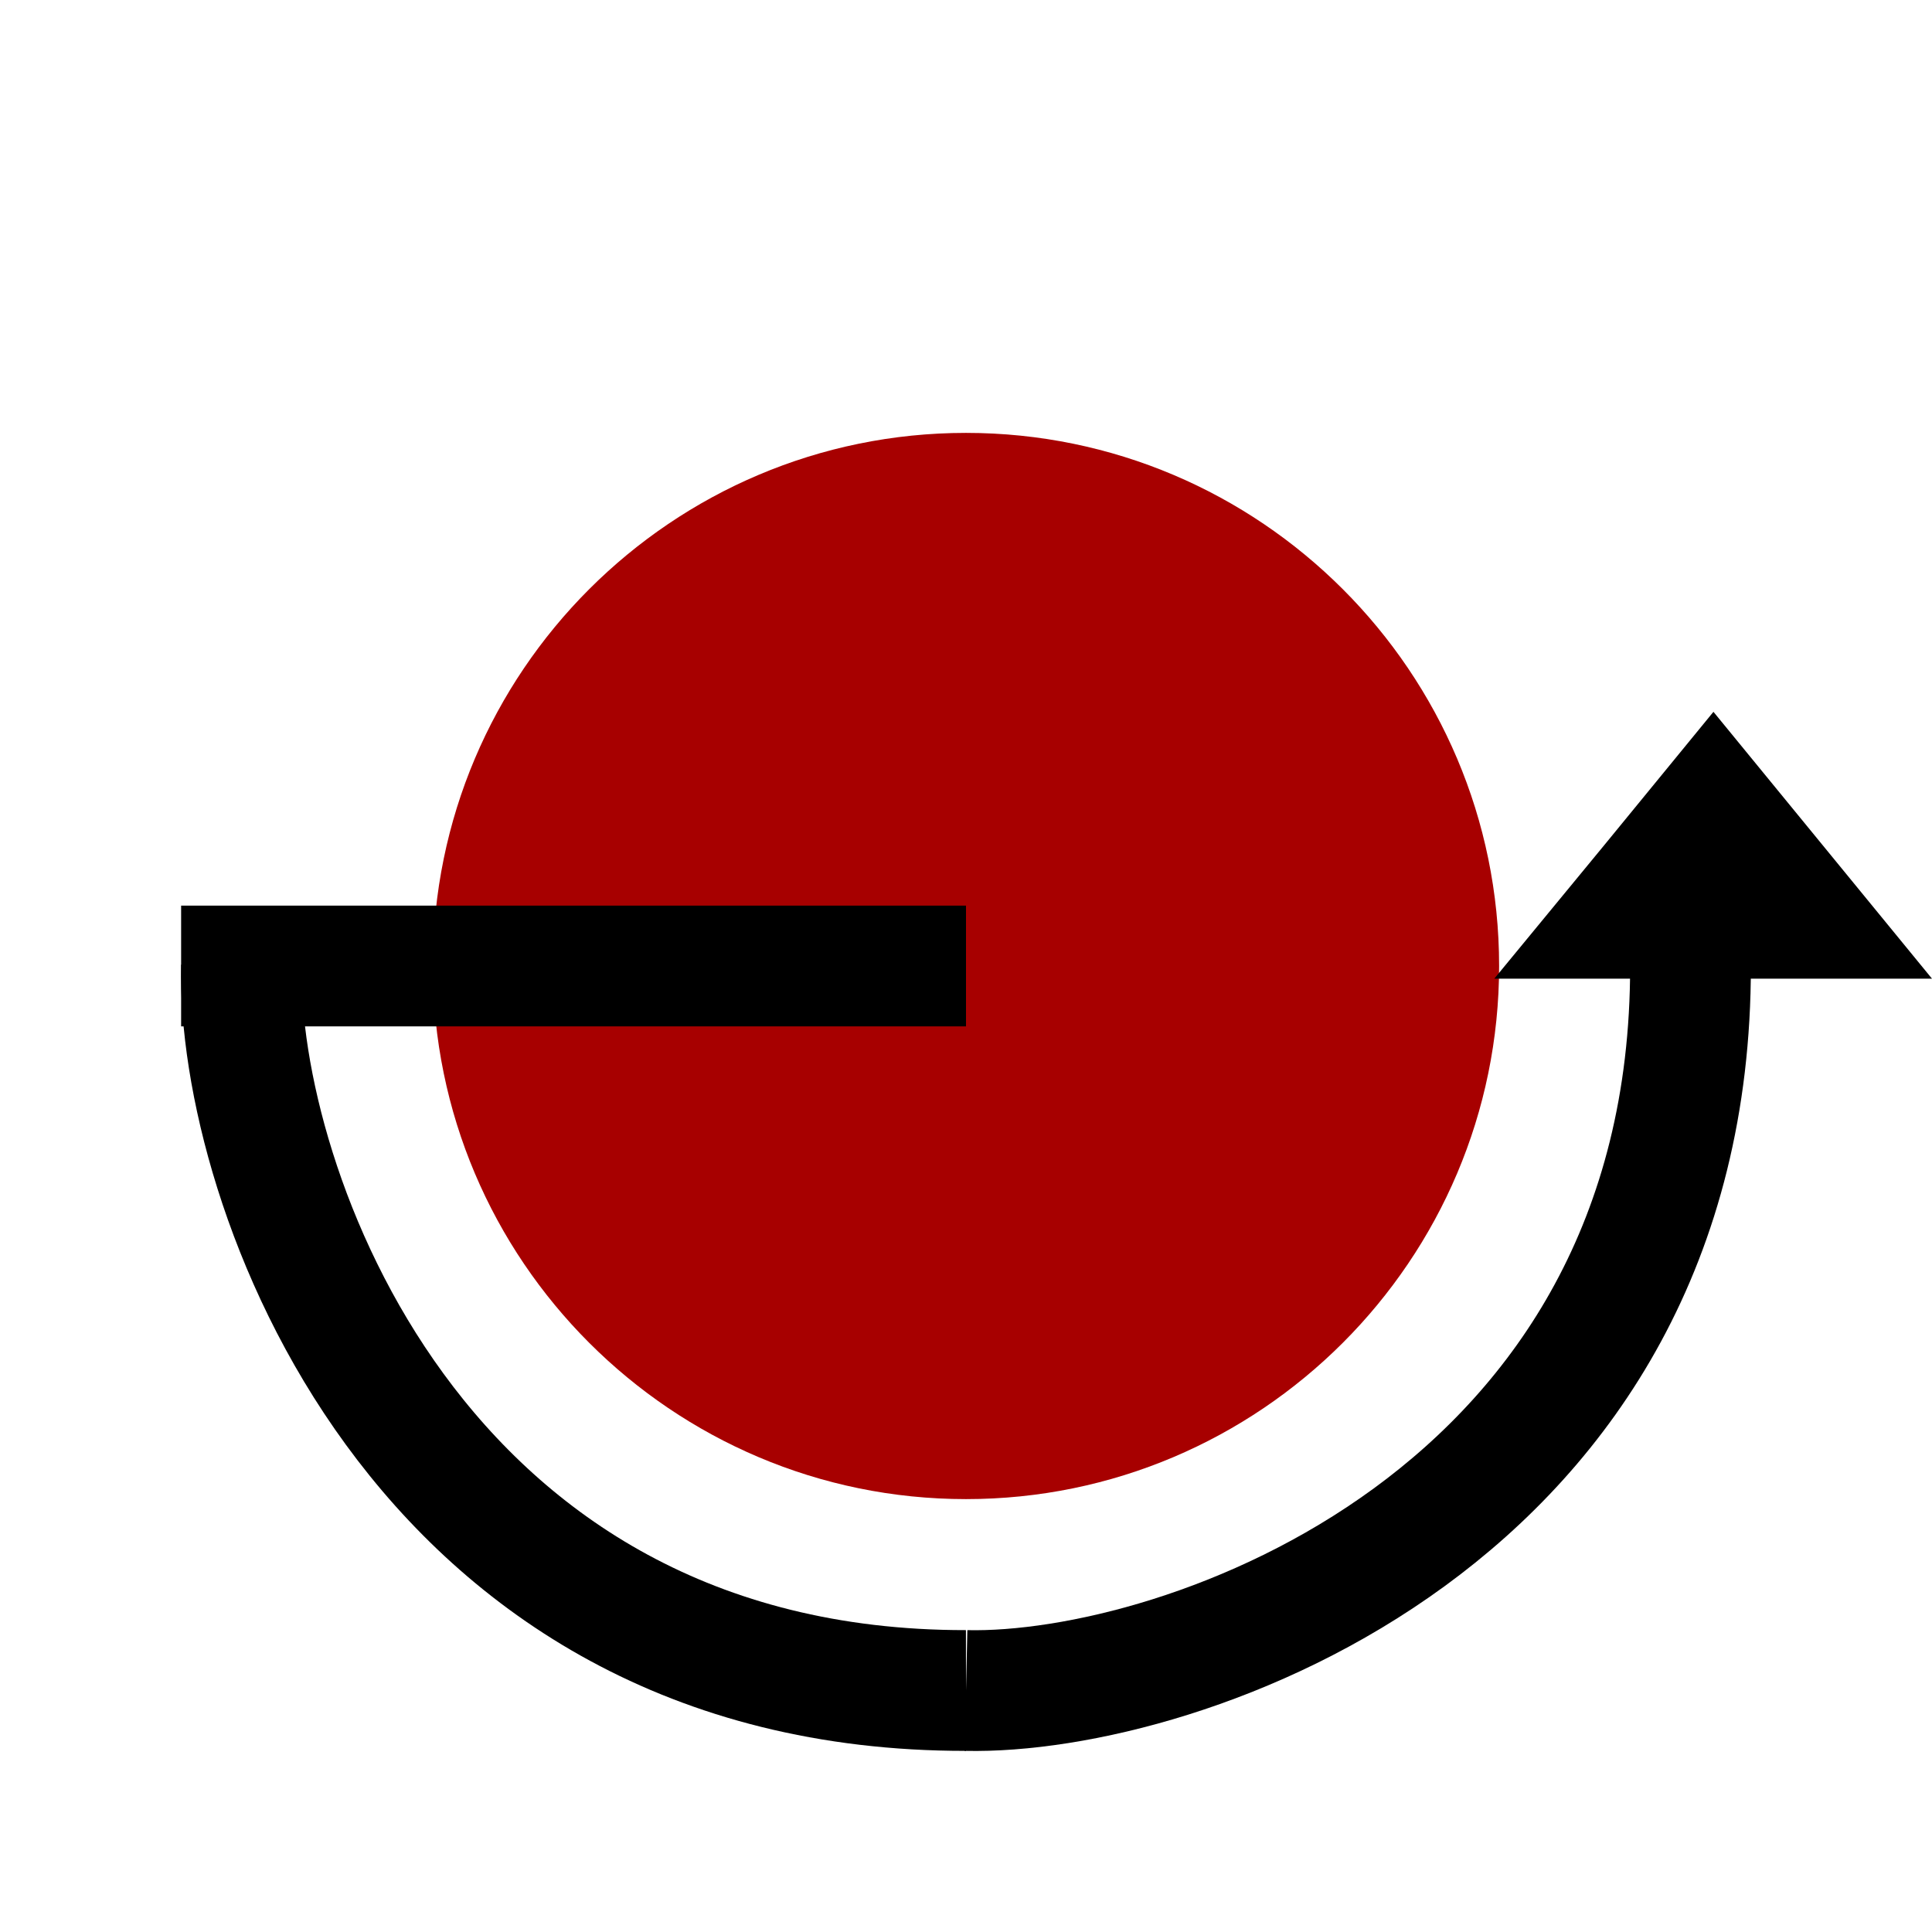
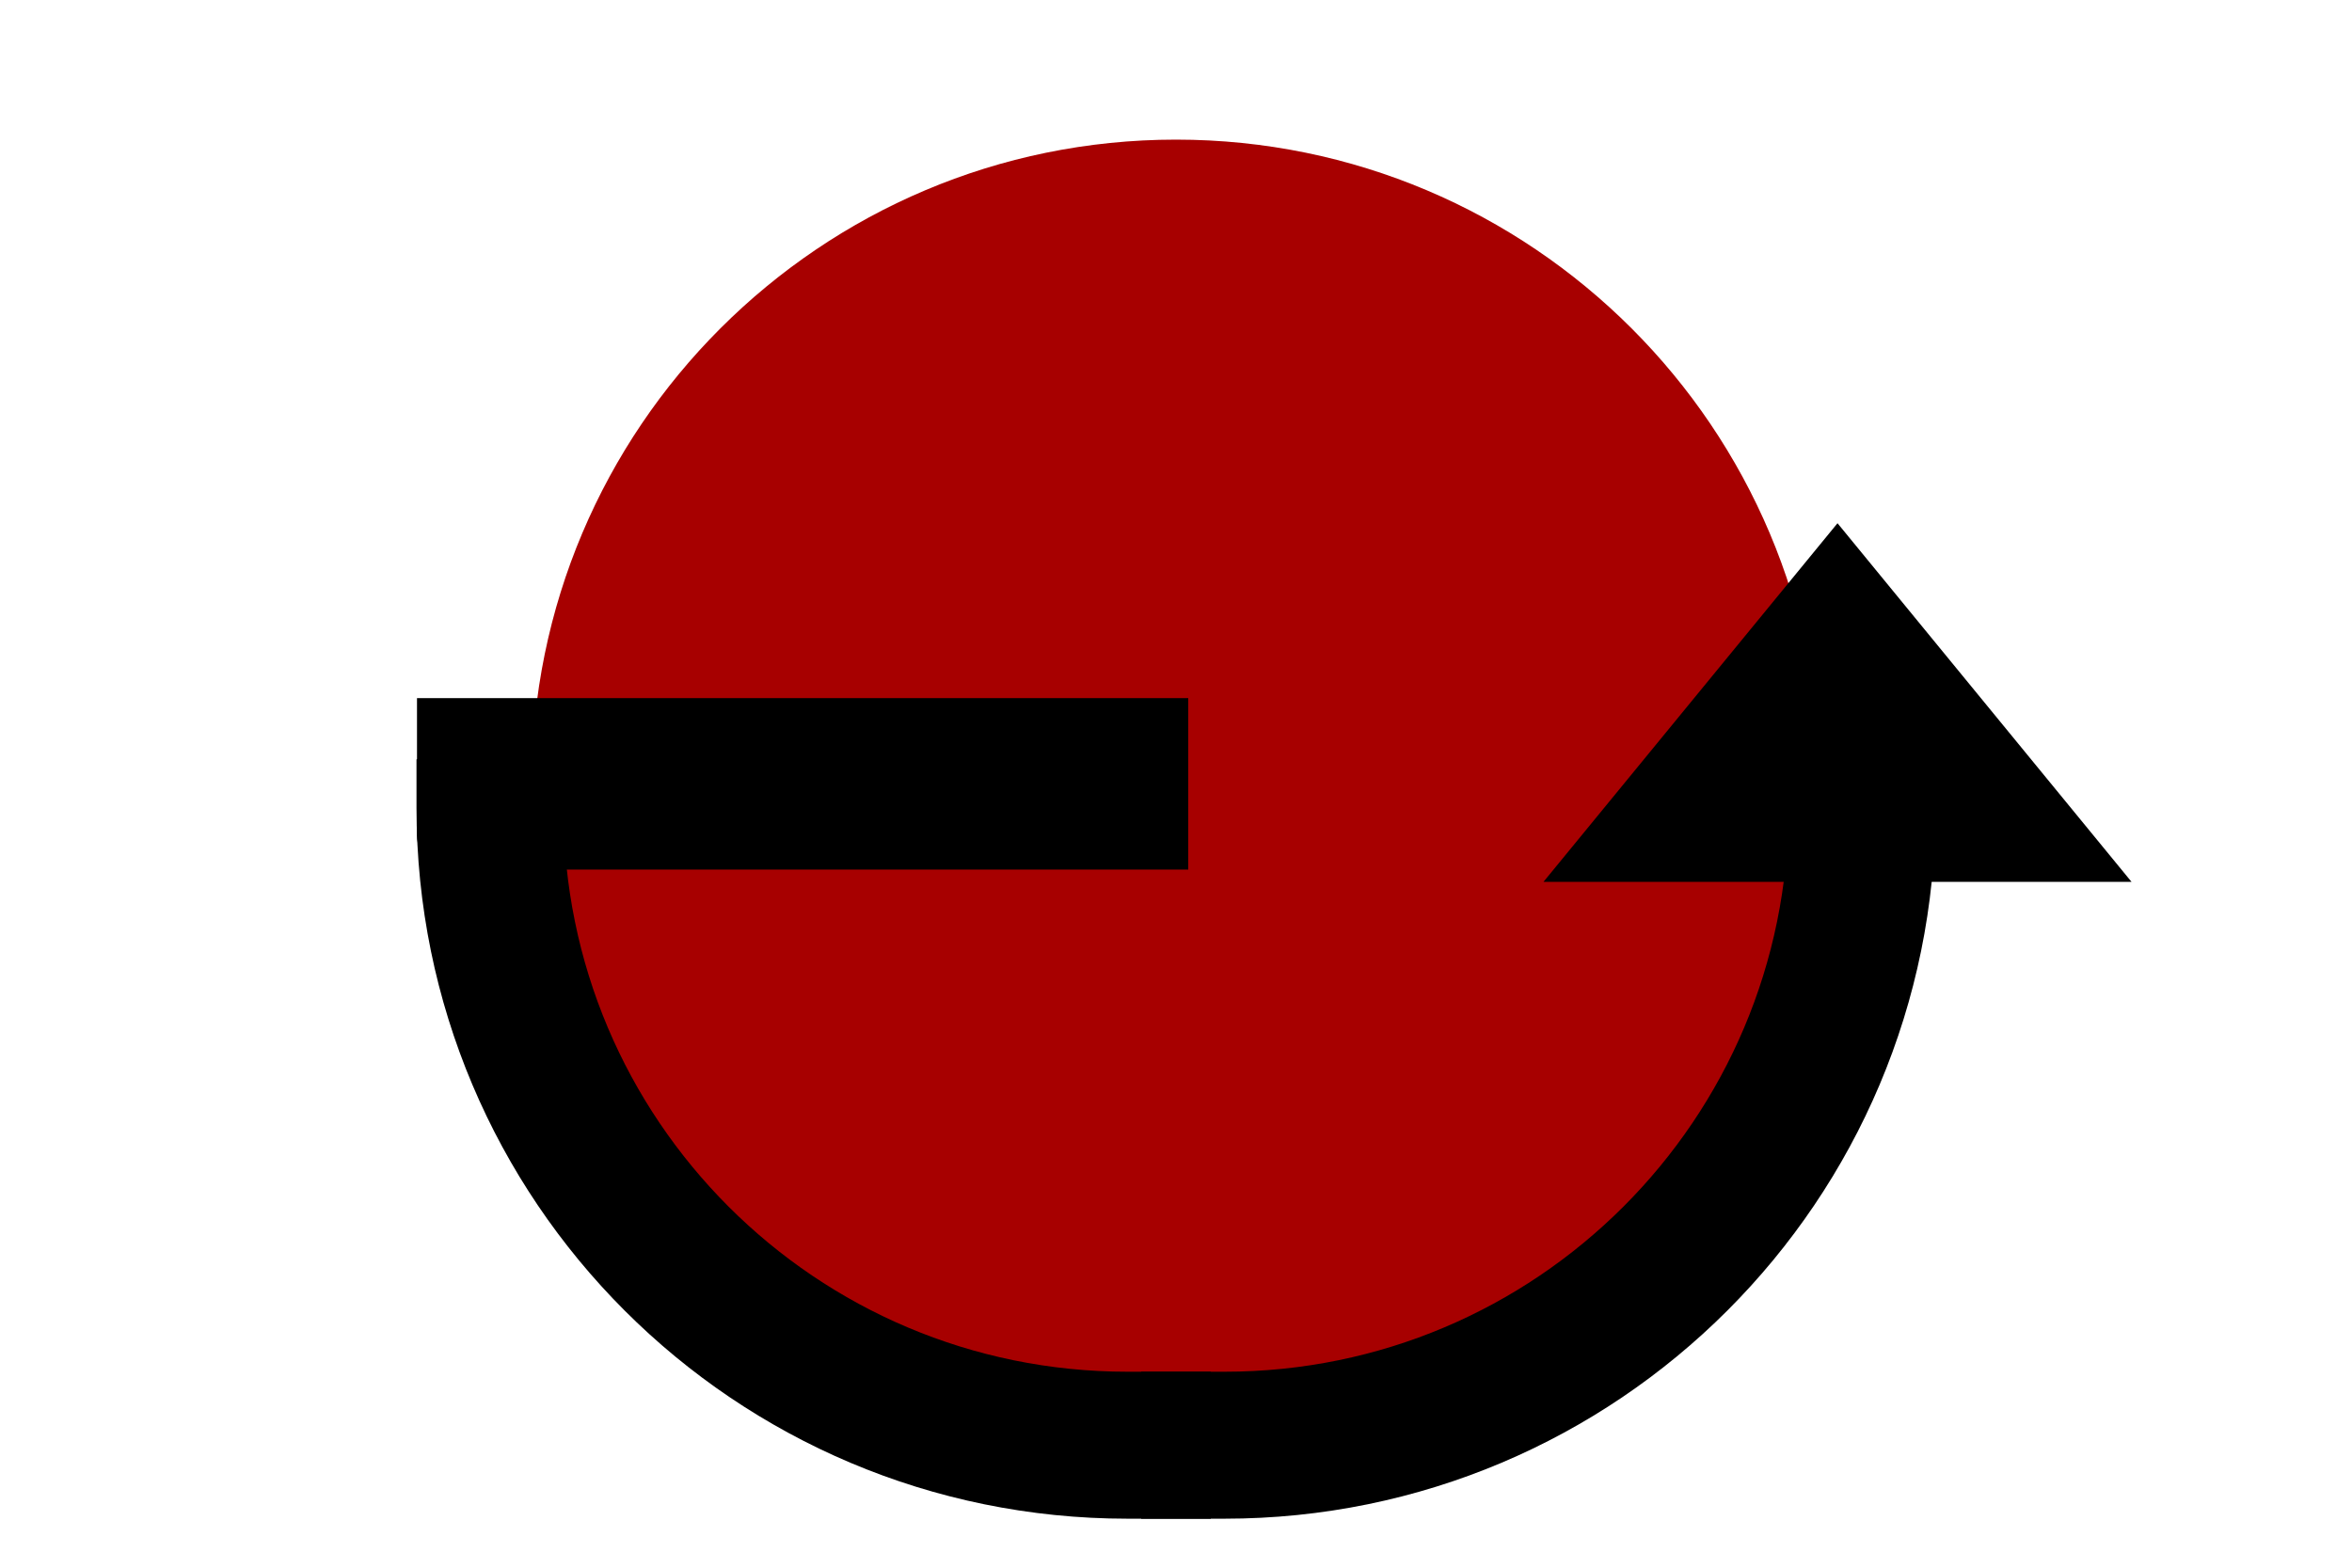
- <svg xmlns="http://www.w3.org/2000/svg" xmlns:xlink="http://www.w3.org/1999/xlink" version="1.1" preserveAspectRatio="xMidYMid meet" viewBox="0 0 32 32" width="32" height="32">
+ <svg xmlns="http://www.w3.org/2000/svg" xmlns:xlink="http://www.w3.org/1999/xlink" version="1.1" preserveAspectRatio="xMidYMid meet" viewBox="0 0 48 32" width="48" height="32">
  <defs>
-     <path d="M24.83 16C24.83 20.87 20.87 24.83 16 24.83C11.13 24.83 7.17 20.87 7.17 16C7.17 11.13 11.13 7.17 16 7.17C20.87 7.17 24.83 11.13 24.83 16Z" id="biOLekQcN" />
-     <path d="M30.19 14L32 16.21L28.38 16.21L24.75 16.21L26.57 14L28.38 11.79L30.19 14Z" id="b6ugLXX73Z" />
-     <path d="" id="d55nDxMw8O" />
-     <path d="" id="a3rAYGmGAS" />
-     <path d="" id="b2MaenmAaW" />
-     <path d="M28 16C28.01 25.15 19.57 28.08 16 28" id="b106kZrfl7" />
-     <path d="" id="c1mUcDzRLM" />
-     <path d="M16 28C6.85 28.01 3.92 19.57 4 16" id="d129ozaR0W" />
-     <path d="M3 16L16 16" id="bNgsgn1q0" />
+     <path d="M24 29.15C16.74 29.15 10.85 23.26 10.85 16C10.85 8.74 16.74 2.85 24 2.85C31.26 2.85 37.15 8.74 37.15 16C37.15 23.26 31.26 29.15 24 29.15Z" id="gabHH6tR" />
+     <path d="M34.5 14.34L31.5 18L37.5 18L43.5 18L40.5 14.34L37.5 10.68L34.5 14.34Z" id="c1CVjHRuXf" />
+     <path d="M10 15.5C10 16.03 10 16.36 10 16.49C10 23.68 15.82 29.5 23.01 29.5C23.23 29.5 23.8 29.5 24.71 29.5" id="a4lDBEiHa" />
+     <path d="M38 15.5C38 16.03 38 16.36 38 16.49C38 23.68 32.18 29.5 24.99 29.5C24.77 29.5 24.2 29.5 23.29 29.5" id="g3z4yf7DV" />
+     <path d="M8.76 14.5L24 14.5L24 17.5C16.11 17.5 11.17 17.5 9.2 17.5C8.96 17.5 8.76 17.3 8.76 17.06C8.76 16.72 8.76 15.86 8.76 14.5Z" id="hguc1rU33" />
  </defs>
  <g>
    <g>
      <g>
-         <use xlink:href="#biOLekQcN" opacity="1" fill="#a70000" fill-opacity="1" />
+         <use xlink:href="#gabHH6tR" opacity="1" fill="#a70000" fill-opacity="1" />
+         <g>
+           <use xlink:href="#gabHH6tR" opacity="1" fill-opacity="0" stroke="#000000" stroke-width="1" stroke-opacity="0" />
+         </g>
      </g>
      <g>
-         <use xlink:href="#b6ugLXX73Z" opacity="1" fill="#000000" fill-opacity="1" />
+         <use xlink:href="#c1CVjHRuXf" opacity="1" fill="#000000" fill-opacity="1" />
      </g>
      <g>
        <g>
-           <use xlink:href="#d55nDxMw8O" opacity="1" fill-opacity="0" stroke="#000000" stroke-width="3" stroke-opacity="1" />
+           <use xlink:href="#a4lDBEiHa" opacity="1" fill-opacity="0" stroke="#000000" stroke-width="3" stroke-opacity="1" />
        </g>
      </g>
      <g>
        <g>
-           <use xlink:href="#a3rAYGmGAS" opacity="1" fill-opacity="0" stroke="#000000" stroke-width="2" stroke-opacity="1" />
+           <use xlink:href="#g3z4yf7DV" opacity="1" fill-opacity="0" stroke="#000000" stroke-width="3" stroke-opacity="1" />
        </g>
      </g>
      <g>
+         <use xlink:href="#hguc1rU33" opacity="1" fill="#000000" fill-opacity="1" />
        <g>
-           <use xlink:href="#b2MaenmAaW" opacity="1" fill-opacity="0" stroke="#1a0303" stroke-width="2" stroke-opacity="1" />
-         </g>
-       </g>
-       <g>
-         <g>
-           <use xlink:href="#b106kZrfl7" opacity="1" fill-opacity="0" stroke="#000000" stroke-width="2" stroke-opacity="1" />
-         </g>
-       </g>
-       <g>
-         <g>
-           <use xlink:href="#c1mUcDzRLM" opacity="1" fill-opacity="0" stroke="#c918c2" stroke-width="2" stroke-opacity="1" />
-         </g>
-       </g>
-       <g>
-         <g>
-           <use xlink:href="#d129ozaR0W" opacity="1" fill-opacity="0" stroke="#000000" stroke-width="2" stroke-opacity="1" />
-         </g>
-       </g>
-       <g>
-         <g>
-           <use xlink:href="#bNgsgn1q0" opacity="1" fill-opacity="0" stroke="#000000" stroke-width="2" stroke-opacity="1" />
+           <use xlink:href="#hguc1rU33" opacity="1" fill-opacity="0" stroke="#000000" stroke-width="0.5" stroke-opacity="1" />
        </g>
      </g>
    </g>
  </g>
</svg>
